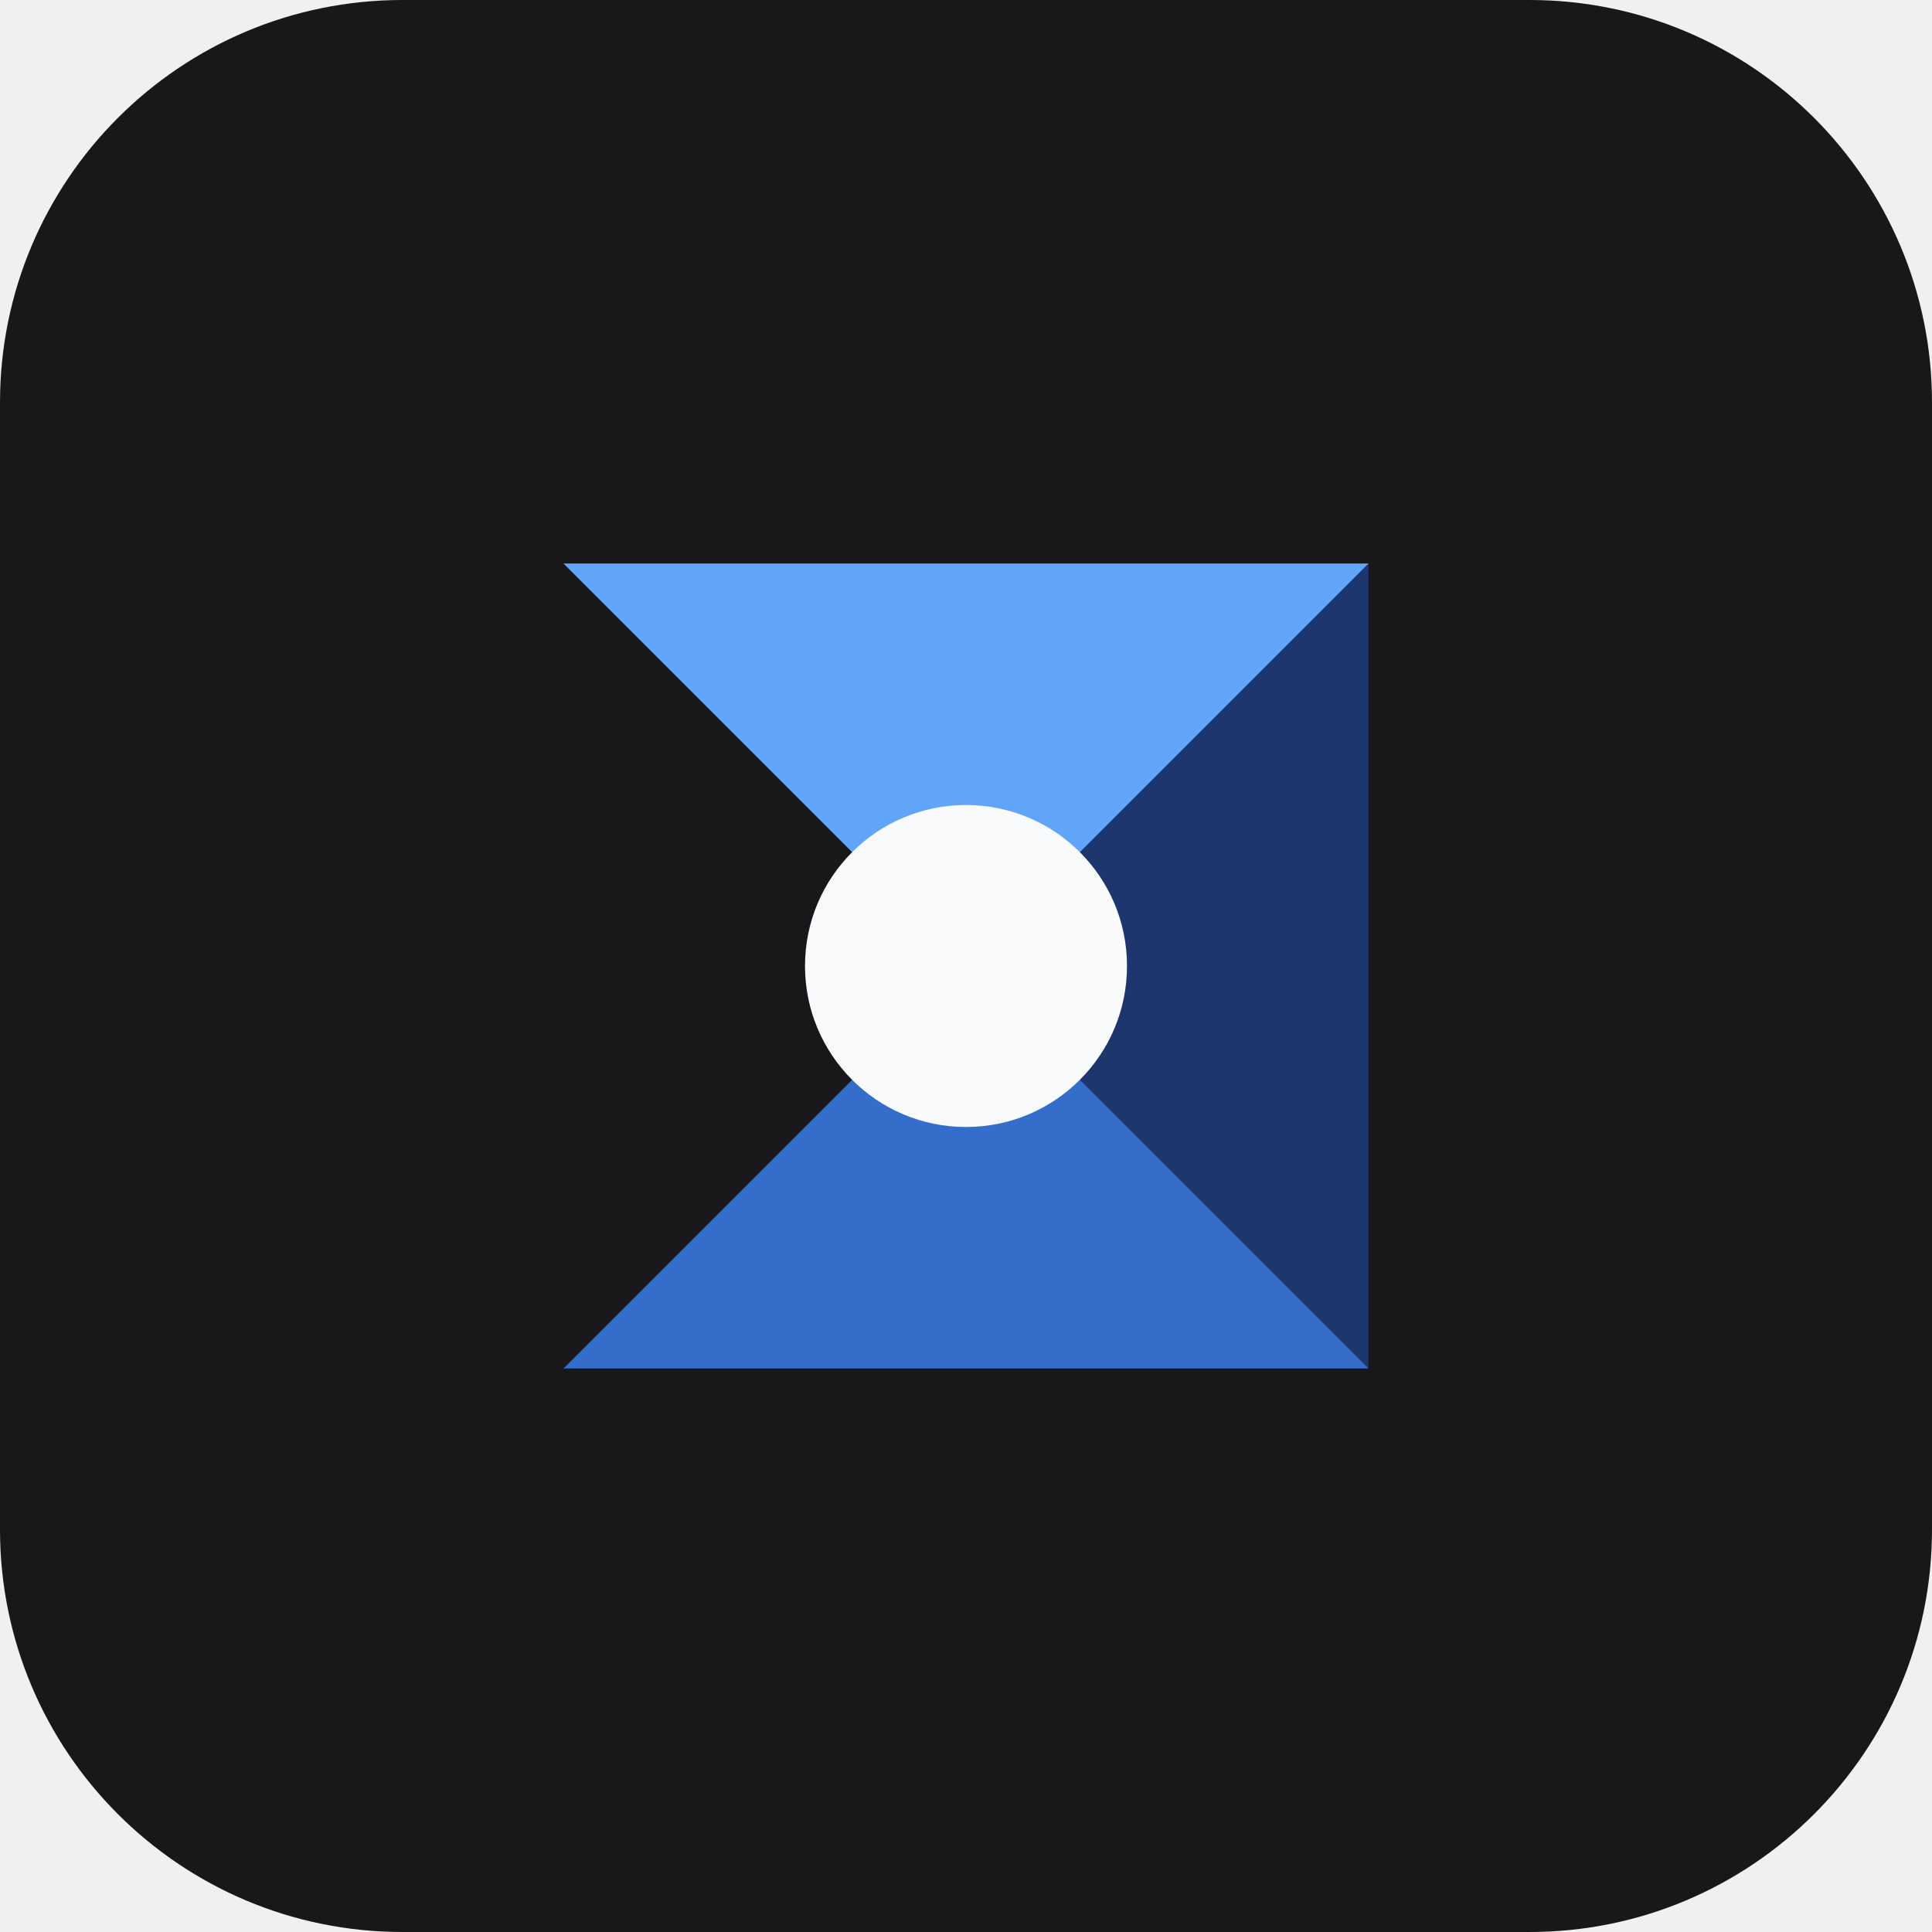
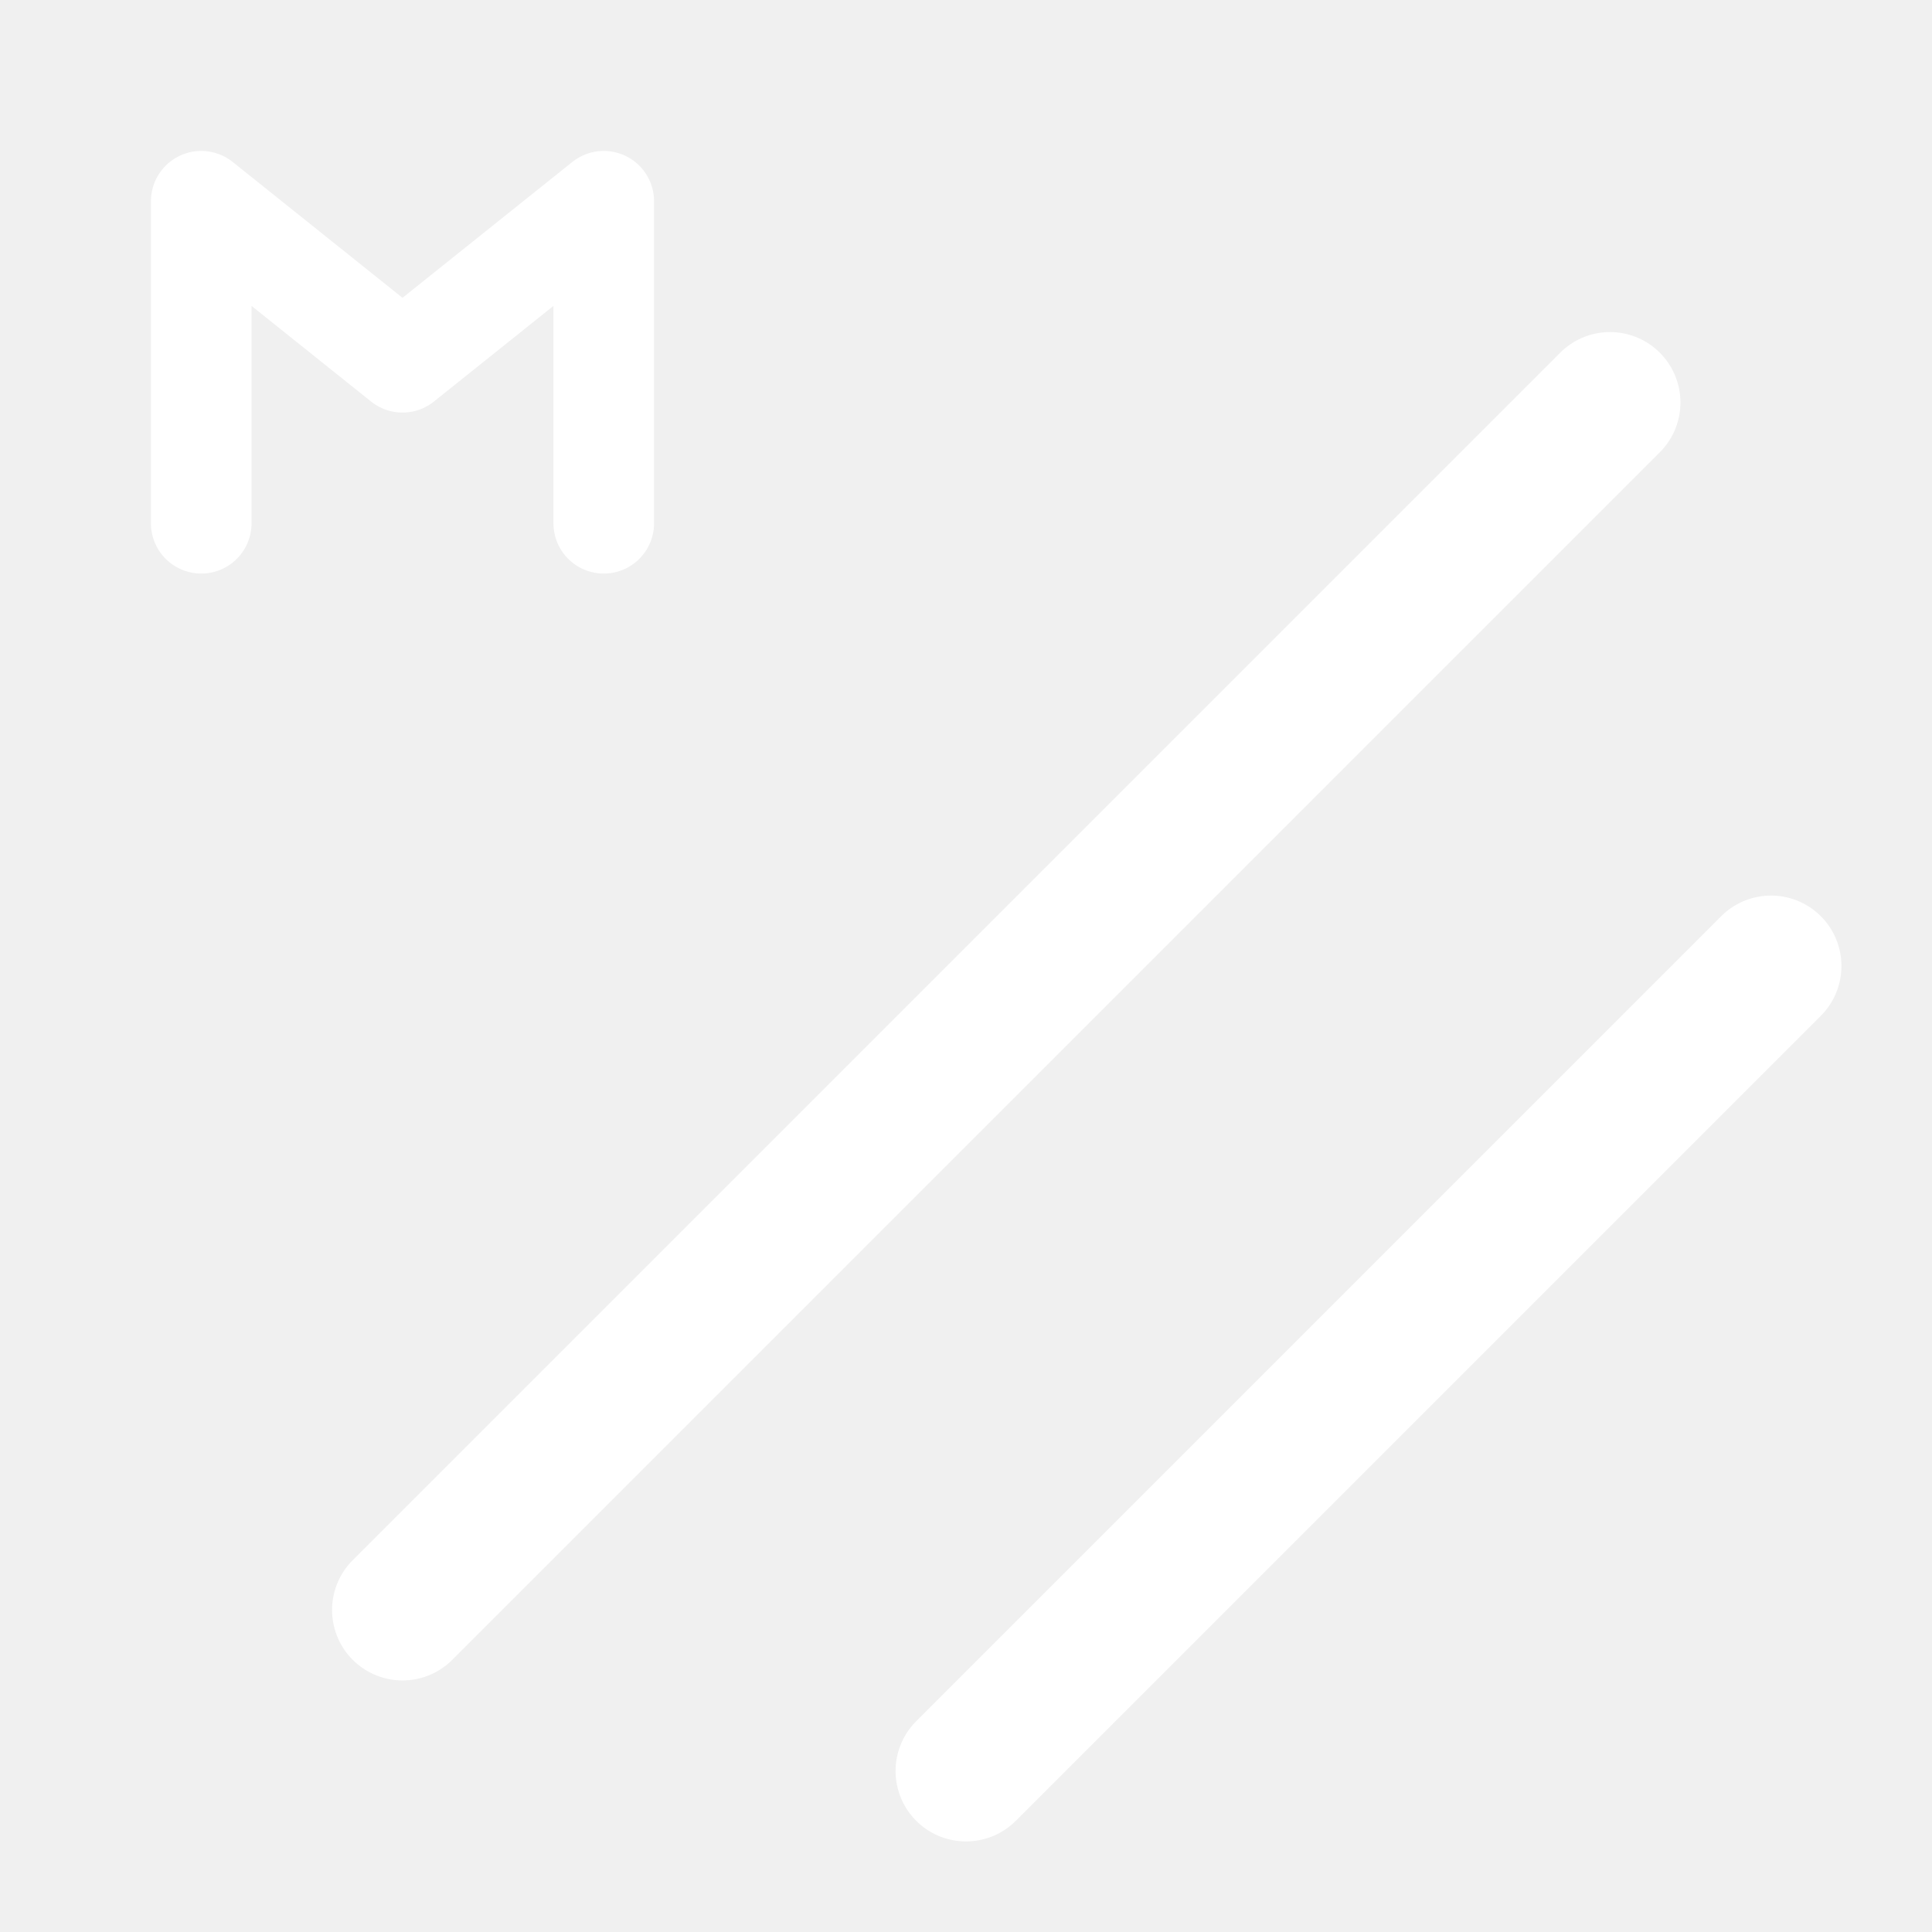
<svg xmlns="http://www.w3.org/2000/svg" width="48" height="48" viewBox="0 0 48 48" fill="none">
-   <rect width="48" height="48" rx="10" fill="#18181B" />
-   <path d="M14 14H34V34L24 24L14 14Z" fill="#2563EB" opacity="0.4" />
-   <path d="M24 24L34 34H14L24 24Z" fill="#3B82F6" opacity="0.8" />
-   <path d="M14 14L24 24L34 14H14Z" fill="#60A5FA" />
-   <circle cx="24" cy="24" r="4" fill="#F8FAFC" />
+   <path d="M44 24 L24 44" stroke="#FFFFFF" stroke-width="3.5" stroke-linecap="round" />
+   <path d="M40 10 L10 40" stroke="#FFFFFF" stroke-width="3.5" stroke-linecap="round" />
+   <path d="M5 13 L5 5 L10 9 L15 5 L15 13" stroke="#FFFFFF" stroke-width="2.5" stroke-linecap="round" stroke-linejoin="round" fill="none" />
</svg>
